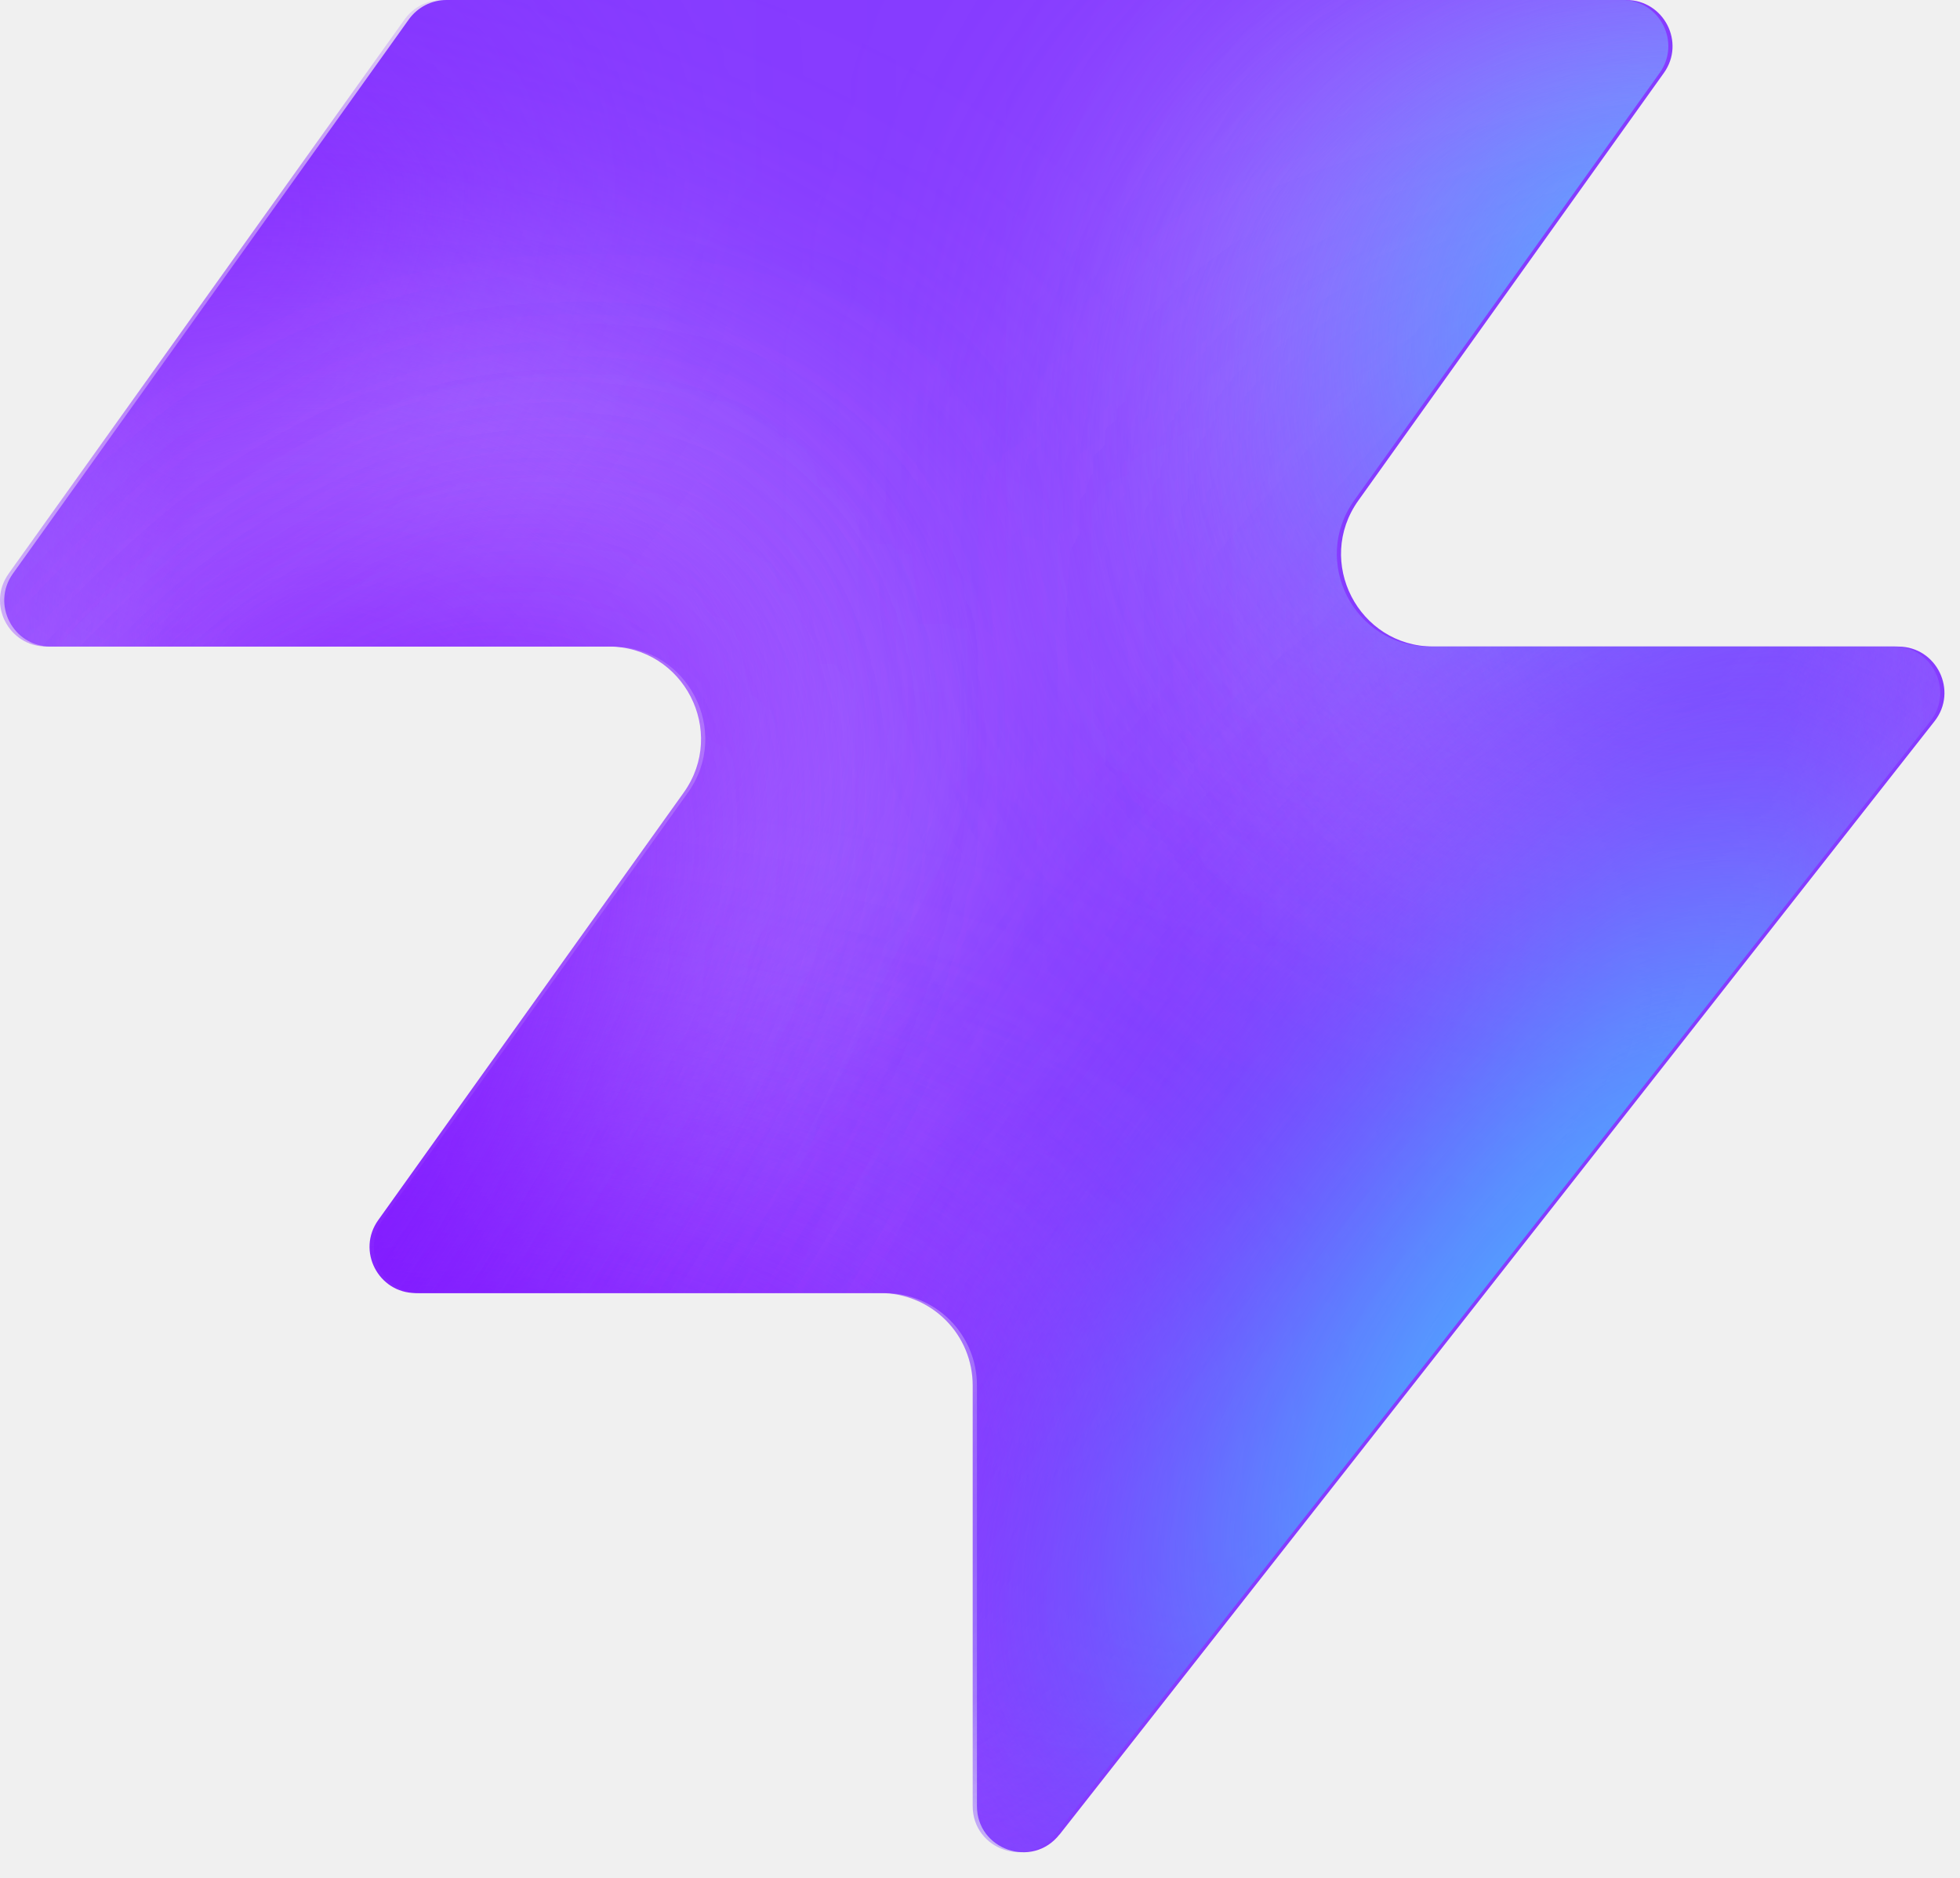
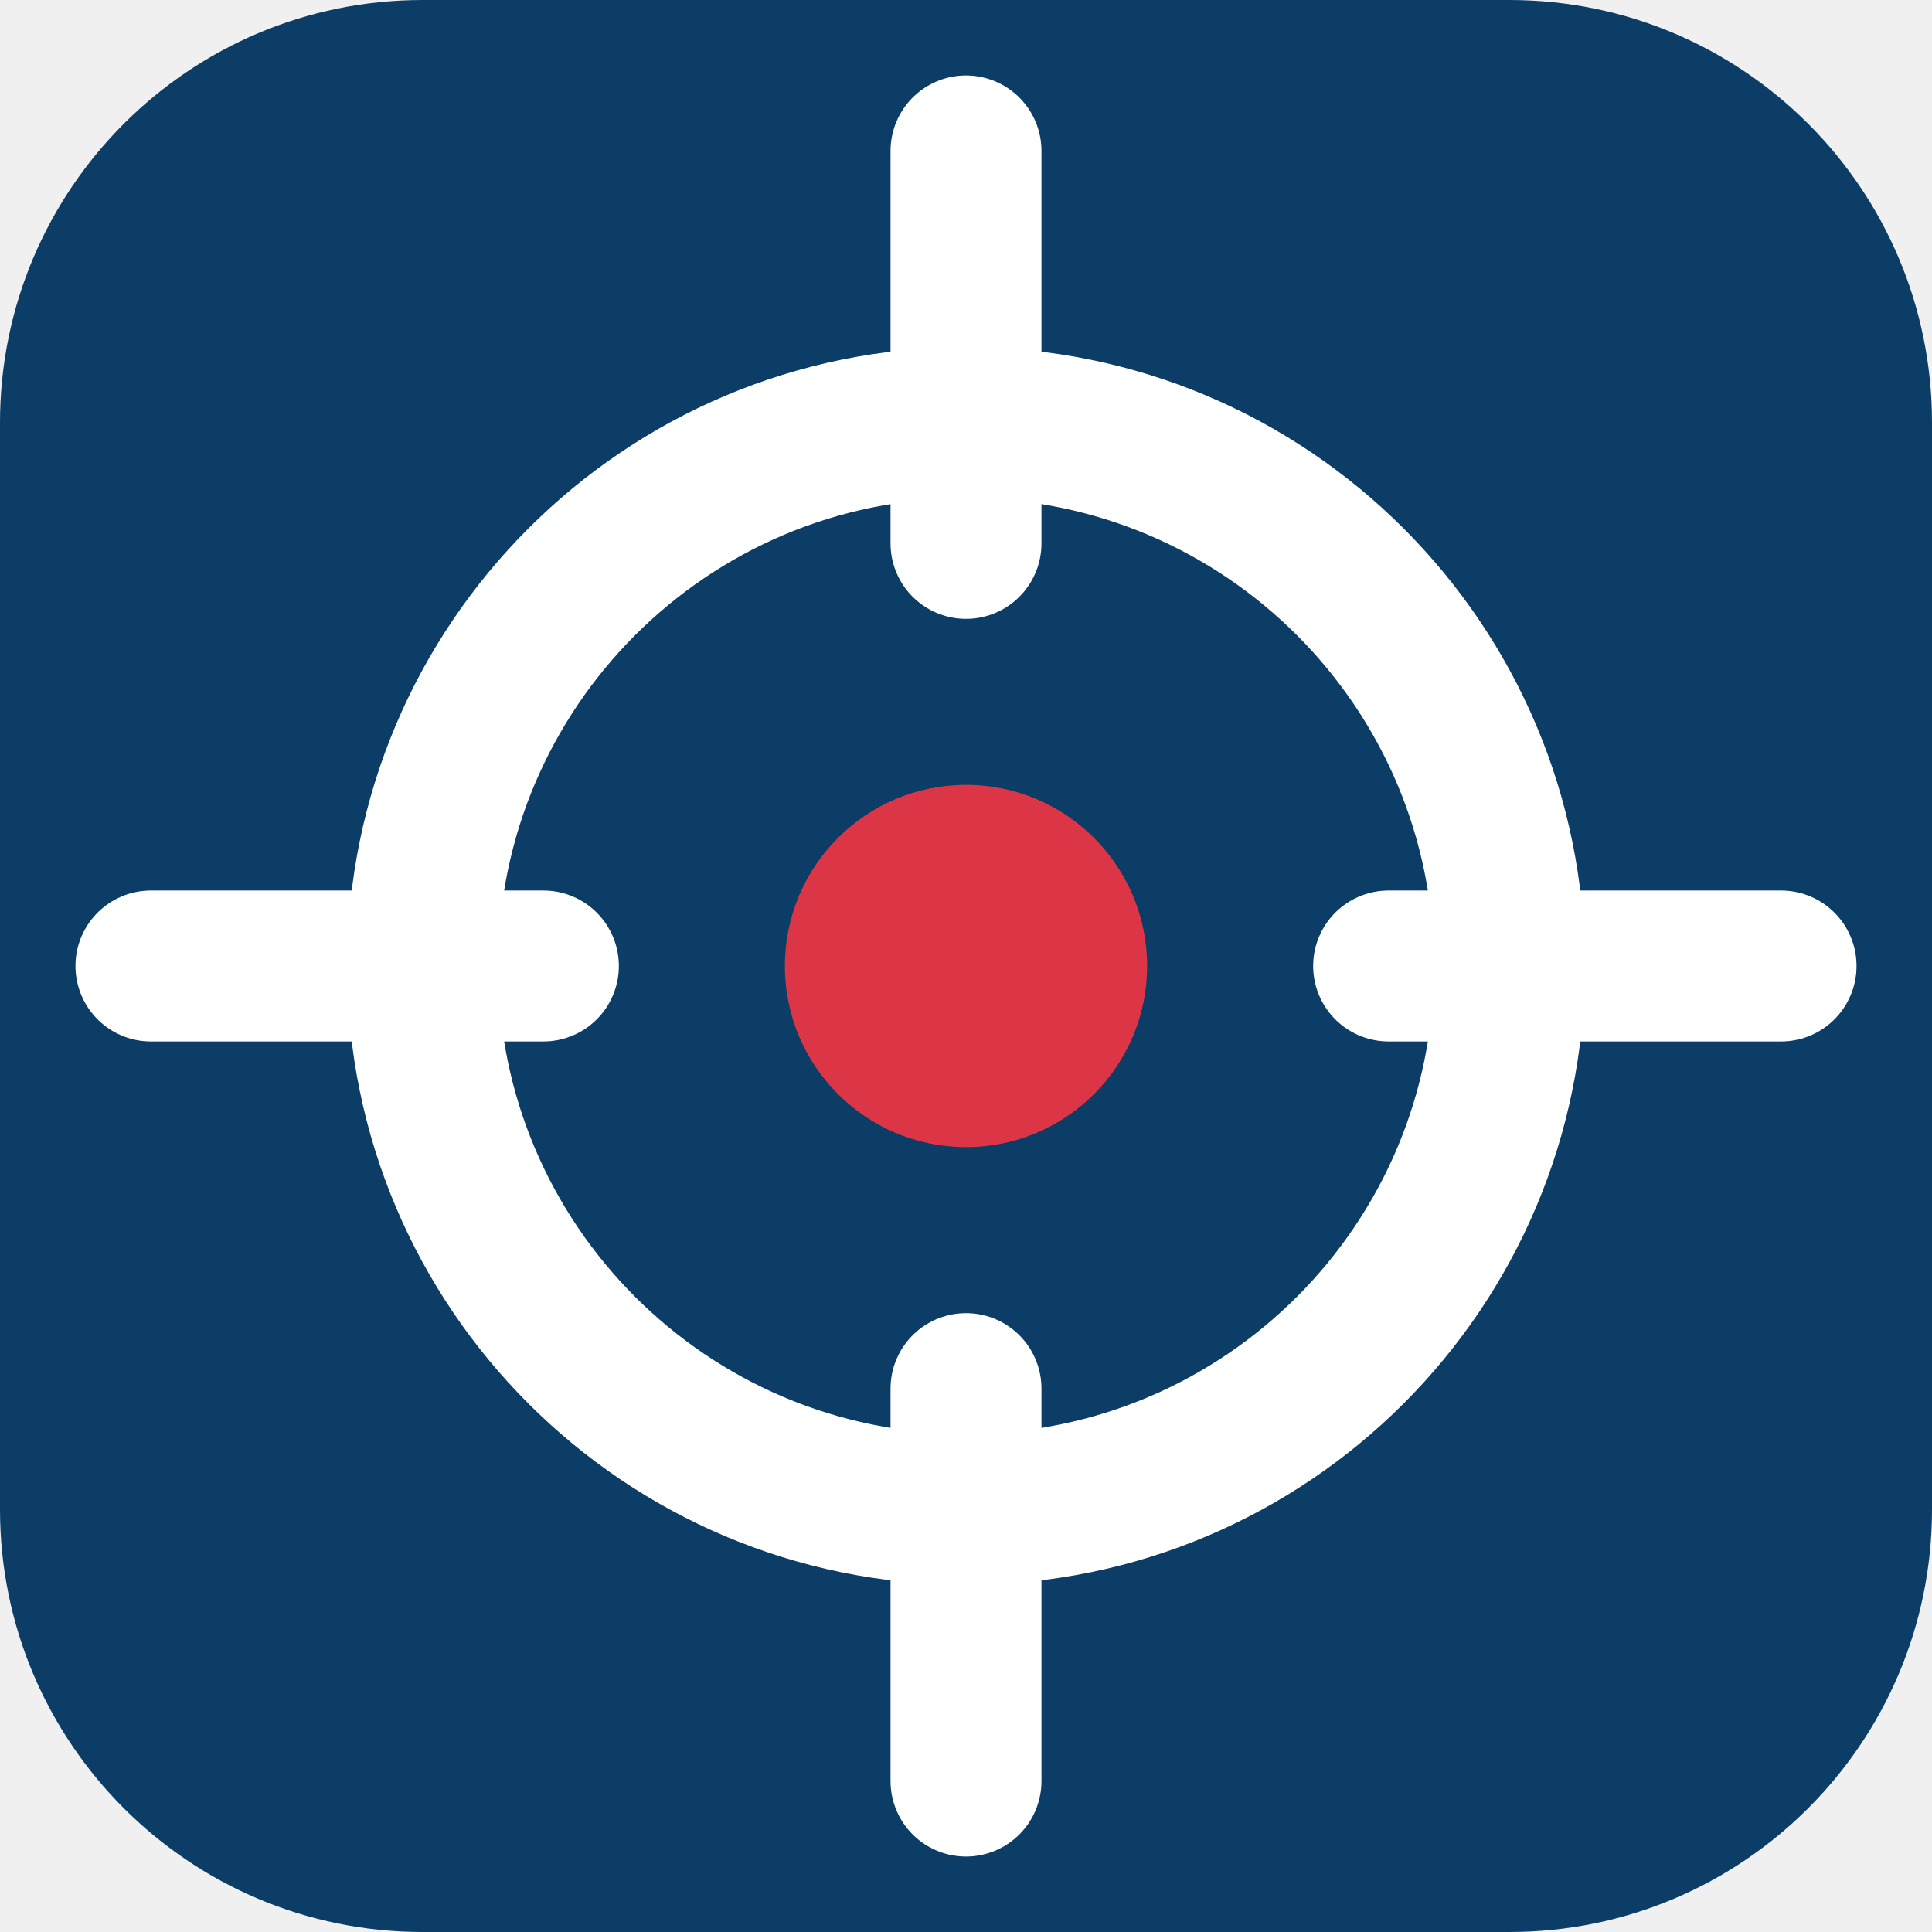
- <svg xmlns="http://www.w3.org/2000/svg" width="48" height="46" fill="none" viewBox="0 0 48 46">
-   <path fill="#863bff" d="M25.946 44.938c-.664.845-2.021.375-2.021-.698V33.937a2.26 2.26 0 0 0-2.262-2.262H10.287c-.92 0-1.456-1.04-.92-1.788l7.48-10.471c1.07-1.497 0-3.578-1.842-3.578H1.237c-.92 0-1.456-1.04-.92-1.788L10.013.474c.214-.297.556-.474.92-.474h28.894c.92 0 1.456 1.04.92 1.788l-7.48 10.471c-1.07 1.498 0 3.579 1.842 3.579h11.377c.943 0 1.473 1.088.89 1.83L25.947 44.94z" style="fill:#863bff;fill:color(display-p3 .525 .23 1);fill-opacity:1" />
-   <mask id="a" width="48" height="46" x="0" y="0" maskUnits="userSpaceOnUse" style="mask-type:alpha">
-     <path fill="#000" d="M25.842 44.938c-.664.844-2.021.375-2.021-.698V33.937a2.26 2.26 0 0 0-2.262-2.262H10.183c-.92 0-1.456-1.04-.92-1.788l7.48-10.471c1.07-1.498 0-3.579-1.842-3.579H1.133c-.92 0-1.456-1.04-.92-1.787L9.91.473c.214-.297.556-.474.92-.474h28.894c.92 0 1.456 1.04.92 1.788l-7.48 10.471c-1.07 1.498 0 3.578 1.842 3.578h11.377c.943 0 1.473 1.088.89 1.832L25.843 44.94z" style="fill:#000;fill-opacity:1" />
-   </mask>
-   <g mask="url(#a)">
-     <g filter="url(#b)">
-       <ellipse cx="5.508" cy="14.704" fill="#ede6ff" rx="5.508" ry="14.704" style="fill:#ede6ff;fill:color(display-p3 .927 .903 1);fill-opacity:1" transform="matrix(.00324 1 1 -.00324 -4.47 31.516)" />
-     </g>
-     <g filter="url(#c)">
-       <ellipse cx="10.399" cy="29.851" fill="#ede6ff" rx="10.399" ry="29.851" style="fill:#ede6ff;fill:color(display-p3 .927 .903 1);fill-opacity:1" transform="matrix(.00324 1 1 -.00324 -39.328 7.883)" />
-     </g>
-     <g filter="url(#d)">
-       <ellipse cx="5.508" cy="30.487" fill="#7e14ff" rx="5.508" ry="30.487" style="fill:#7e14ff;fill:color(display-p3 .492 .077 1);fill-opacity:1" transform="rotate(89.814 -25.913 -14.639)scale(1 -1)" />
-     </g>
-     <g filter="url(#e)">
-       <ellipse cx="5.508" cy="30.599" fill="#7e14ff" rx="5.508" ry="30.599" style="fill:#7e14ff;fill:color(display-p3 .492 .077 1);fill-opacity:1" transform="rotate(89.814 -32.644 -3.334)scale(1 -1)" />
-     </g>
-     <g filter="url(#f)">
-       <ellipse cx="5.508" cy="30.599" fill="#7e14ff" rx="5.508" ry="30.599" style="fill:#7e14ff;fill:color(display-p3 .492 .077 1);fill-opacity:1" transform="matrix(.00324 1 1 -.00324 -34.34 30.47)" />
-     </g>
-     <g filter="url(#g)">
-       <ellipse cx="14.072" cy="22.078" fill="#ede6ff" rx="14.072" ry="22.078" style="fill:#ede6ff;fill:color(display-p3 .927 .903 1);fill-opacity:1" transform="rotate(93.35 24.506 48.493)scale(-1 1)" />
-     </g>
-     <g filter="url(#h)">
-       <ellipse cx="3.47" cy="21.501" fill="#7e14ff" rx="3.47" ry="21.501" style="fill:#7e14ff;fill:color(display-p3 .492 .077 1);fill-opacity:1" transform="rotate(89.009 28.708 47.59)scale(-1 1)" />
-     </g>
-     <g filter="url(#i)">
-       <ellipse cx="3.47" cy="21.501" fill="#7e14ff" rx="3.47" ry="21.501" style="fill:#7e14ff;fill:color(display-p3 .492 .077 1);fill-opacity:1" transform="rotate(89.009 28.708 47.59)scale(-1 1)" />
-     </g>
-     <g filter="url(#j)">
-       <ellipse cx=".387" cy="8.972" fill="#7e14ff" rx="4.407" ry="29.108" style="fill:#7e14ff;fill:color(display-p3 .492 .077 1);fill-opacity:1" transform="rotate(39.51 .387 8.972)" />
-     </g>
-     <g filter="url(#k)">
-       <ellipse cx="47.523" cy="-6.092" fill="#7e14ff" rx="4.407" ry="29.108" style="fill:#7e14ff;fill:color(display-p3 .492 .077 1);fill-opacity:1" transform="rotate(37.892 47.523 -6.092)" />
-     </g>
-     <g filter="url(#l)">
-       <ellipse cx="41.412" cy="6.333" fill="#47bfff" rx="5.971" ry="9.665" style="fill:#47bfff;fill:color(display-p3 .28 .748 1);fill-opacity:1" transform="rotate(37.892 41.412 6.333)" />
-     </g>
-     <g filter="url(#m)">
-       <ellipse cx="-1.879" cy="38.332" fill="#7e14ff" rx="4.407" ry="29.108" style="fill:#7e14ff;fill:color(display-p3 .492 .077 1);fill-opacity:1" transform="rotate(37.892 -1.88 38.332)" />
-     </g>
-     <g filter="url(#n)">
-       <ellipse cx="-1.879" cy="38.332" fill="#7e14ff" rx="4.407" ry="29.108" style="fill:#7e14ff;fill:color(display-p3 .492 .077 1);fill-opacity:1" transform="rotate(37.892 -1.88 38.332)" />
-     </g>
-     <g filter="url(#o)">
-       <ellipse cx="35.651" cy="29.907" fill="#7e14ff" rx="4.407" ry="29.108" style="fill:#7e14ff;fill:color(display-p3 .492 .077 1);fill-opacity:1" transform="rotate(37.892 35.651 29.907)" />
-     </g>
-     <g filter="url(#p)">
-       <ellipse cx="38.418" cy="32.4" fill="#47bfff" rx="5.971" ry="15.297" style="fill:#47bfff;fill:color(display-p3 .28 .748 1);fill-opacity:1" transform="rotate(37.892 38.418 32.4)" />
-     </g>
-   </g>
-   <defs>
-     <filter id="b" width="60.045" height="41.654" x="-19.77" y="16.149" color-interpolation-filters="sRGB" filterUnits="userSpaceOnUse">
-       <feFlood flood-opacity="0" result="BackgroundImageFix" />
-       <feBlend in="SourceGraphic" in2="BackgroundImageFix" result="shape" />
-       <feGaussianBlur result="effect1_foregroundBlur_2002_17158" stdDeviation="7.659" />
-     </filter>
-     <filter id="c" width="90.34" height="51.437" x="-54.613" y="-7.533" color-interpolation-filters="sRGB" filterUnits="userSpaceOnUse">
-       <feFlood flood-opacity="0" result="BackgroundImageFix" />
-       <feBlend in="SourceGraphic" in2="BackgroundImageFix" result="shape" />
-       <feGaussianBlur result="effect1_foregroundBlur_2002_17158" stdDeviation="7.659" />
-     </filter>
-     <filter id="d" width="79.355" height="29.4" x="-49.64" y="2.03" color-interpolation-filters="sRGB" filterUnits="userSpaceOnUse">
-       <feFlood flood-opacity="0" result="BackgroundImageFix" />
-       <feBlend in="SourceGraphic" in2="BackgroundImageFix" result="shape" />
-       <feGaussianBlur result="effect1_foregroundBlur_2002_17158" stdDeviation="4.596" />
-     </filter>
-     <filter id="e" width="79.579" height="29.4" x="-45.045" y="20.029" color-interpolation-filters="sRGB" filterUnits="userSpaceOnUse">
-       <feFlood flood-opacity="0" result="BackgroundImageFix" />
-       <feBlend in="SourceGraphic" in2="BackgroundImageFix" result="shape" />
-       <feGaussianBlur result="effect1_foregroundBlur_2002_17158" stdDeviation="4.596" />
-     </filter>
-     <filter id="f" width="79.579" height="29.4" x="-43.513" y="21.178" color-interpolation-filters="sRGB" filterUnits="userSpaceOnUse">
-       <feFlood flood-opacity="0" result="BackgroundImageFix" />
-       <feBlend in="SourceGraphic" in2="BackgroundImageFix" result="shape" />
-       <feGaussianBlur result="effect1_foregroundBlur_2002_17158" stdDeviation="4.596" />
-     </filter>
-     <filter id="g" width="74.749" height="58.852" x="15.756" y="-17.901" color-interpolation-filters="sRGB" filterUnits="userSpaceOnUse">
-       <feFlood flood-opacity="0" result="BackgroundImageFix" />
-       <feBlend in="SourceGraphic" in2="BackgroundImageFix" result="shape" />
-       <feGaussianBlur result="effect1_foregroundBlur_2002_17158" stdDeviation="7.659" />
-     </filter>
-     <filter id="h" width="61.377" height="25.362" x="23.548" y="2.284" color-interpolation-filters="sRGB" filterUnits="userSpaceOnUse">
-       <feFlood flood-opacity="0" result="BackgroundImageFix" />
-       <feBlend in="SourceGraphic" in2="BackgroundImageFix" result="shape" />
-       <feGaussianBlur result="effect1_foregroundBlur_2002_17158" stdDeviation="4.596" />
-     </filter>
-     <filter id="i" width="61.377" height="25.362" x="23.548" y="2.284" color-interpolation-filters="sRGB" filterUnits="userSpaceOnUse">
-       <feFlood flood-opacity="0" result="BackgroundImageFix" />
-       <feBlend in="SourceGraphic" in2="BackgroundImageFix" result="shape" />
-       <feGaussianBlur result="effect1_foregroundBlur_2002_17158" stdDeviation="4.596" />
-     </filter>
-     <filter id="j" width="56.045" height="63.649" x="-27.636" y="-22.853" color-interpolation-filters="sRGB" filterUnits="userSpaceOnUse">
-       <feFlood flood-opacity="0" result="BackgroundImageFix" />
-       <feBlend in="SourceGraphic" in2="BackgroundImageFix" result="shape" />
-       <feGaussianBlur result="effect1_foregroundBlur_2002_17158" stdDeviation="4.596" />
-     </filter>
-     <filter id="k" width="54.814" height="64.646" x="20.116" y="-38.415" color-interpolation-filters="sRGB" filterUnits="userSpaceOnUse">
-       <feFlood flood-opacity="0" result="BackgroundImageFix" />
-       <feBlend in="SourceGraphic" in2="BackgroundImageFix" result="shape" />
-       <feGaussianBlur result="effect1_foregroundBlur_2002_17158" stdDeviation="4.596" />
-     </filter>
-     <filter id="l" width="33.541" height="35.313" x="24.641" y="-11.323" color-interpolation-filters="sRGB" filterUnits="userSpaceOnUse">
-       <feFlood flood-opacity="0" result="BackgroundImageFix" />
-       <feBlend in="SourceGraphic" in2="BackgroundImageFix" result="shape" />
-       <feGaussianBlur result="effect1_foregroundBlur_2002_17158" stdDeviation="4.596" />
-     </filter>
-     <filter id="m" width="54.814" height="64.646" x="-29.286" y="6.009" color-interpolation-filters="sRGB" filterUnits="userSpaceOnUse">
-       <feFlood flood-opacity="0" result="BackgroundImageFix" />
-       <feBlend in="SourceGraphic" in2="BackgroundImageFix" result="shape" />
-       <feGaussianBlur result="effect1_foregroundBlur_2002_17158" stdDeviation="4.596" />
-     </filter>
-     <filter id="n" width="54.814" height="64.646" x="-29.286" y="6.009" color-interpolation-filters="sRGB" filterUnits="userSpaceOnUse">
-       <feFlood flood-opacity="0" result="BackgroundImageFix" />
-       <feBlend in="SourceGraphic" in2="BackgroundImageFix" result="shape" />
-       <feGaussianBlur result="effect1_foregroundBlur_2002_17158" stdDeviation="4.596" />
-     </filter>
-     <filter id="o" width="54.814" height="64.646" x="8.244" y="-2.416" color-interpolation-filters="sRGB" filterUnits="userSpaceOnUse">
-       <feFlood flood-opacity="0" result="BackgroundImageFix" />
-       <feBlend in="SourceGraphic" in2="BackgroundImageFix" result="shape" />
-       <feGaussianBlur result="effect1_foregroundBlur_2002_17158" stdDeviation="4.596" />
-     </filter>
-     <filter id="p" width="39.409" height="43.623" x="18.713" y="10.588" color-interpolation-filters="sRGB" filterUnits="userSpaceOnUse">
-       <feFlood flood-opacity="0" result="BackgroundImageFix" />
-       <feBlend in="SourceGraphic" in2="BackgroundImageFix" result="shape" />
-       <feGaussianBlur result="effect1_foregroundBlur_2002_17158" stdDeviation="4.596" />
-     </filter>
-   </defs>
+ <svg xmlns="http://www.w3.org/2000/svg" viewBox="0 0 32 32">
+   <rect width="32" height="32" rx="7" fill="#0B3D66" />
+   <circle cx="16" cy="16" r="9" fill="none" stroke="#ffffff" stroke-width="2.5" />
+   <path d="M16 2.5V9 M16 23v6.5 M2.5 16H9 M23 16h6.5" stroke="#ffffff" stroke-width="2.5" stroke-linecap="round" />
+   <circle cx="16" cy="16" r="3" fill="#dc3545" />
</svg>
